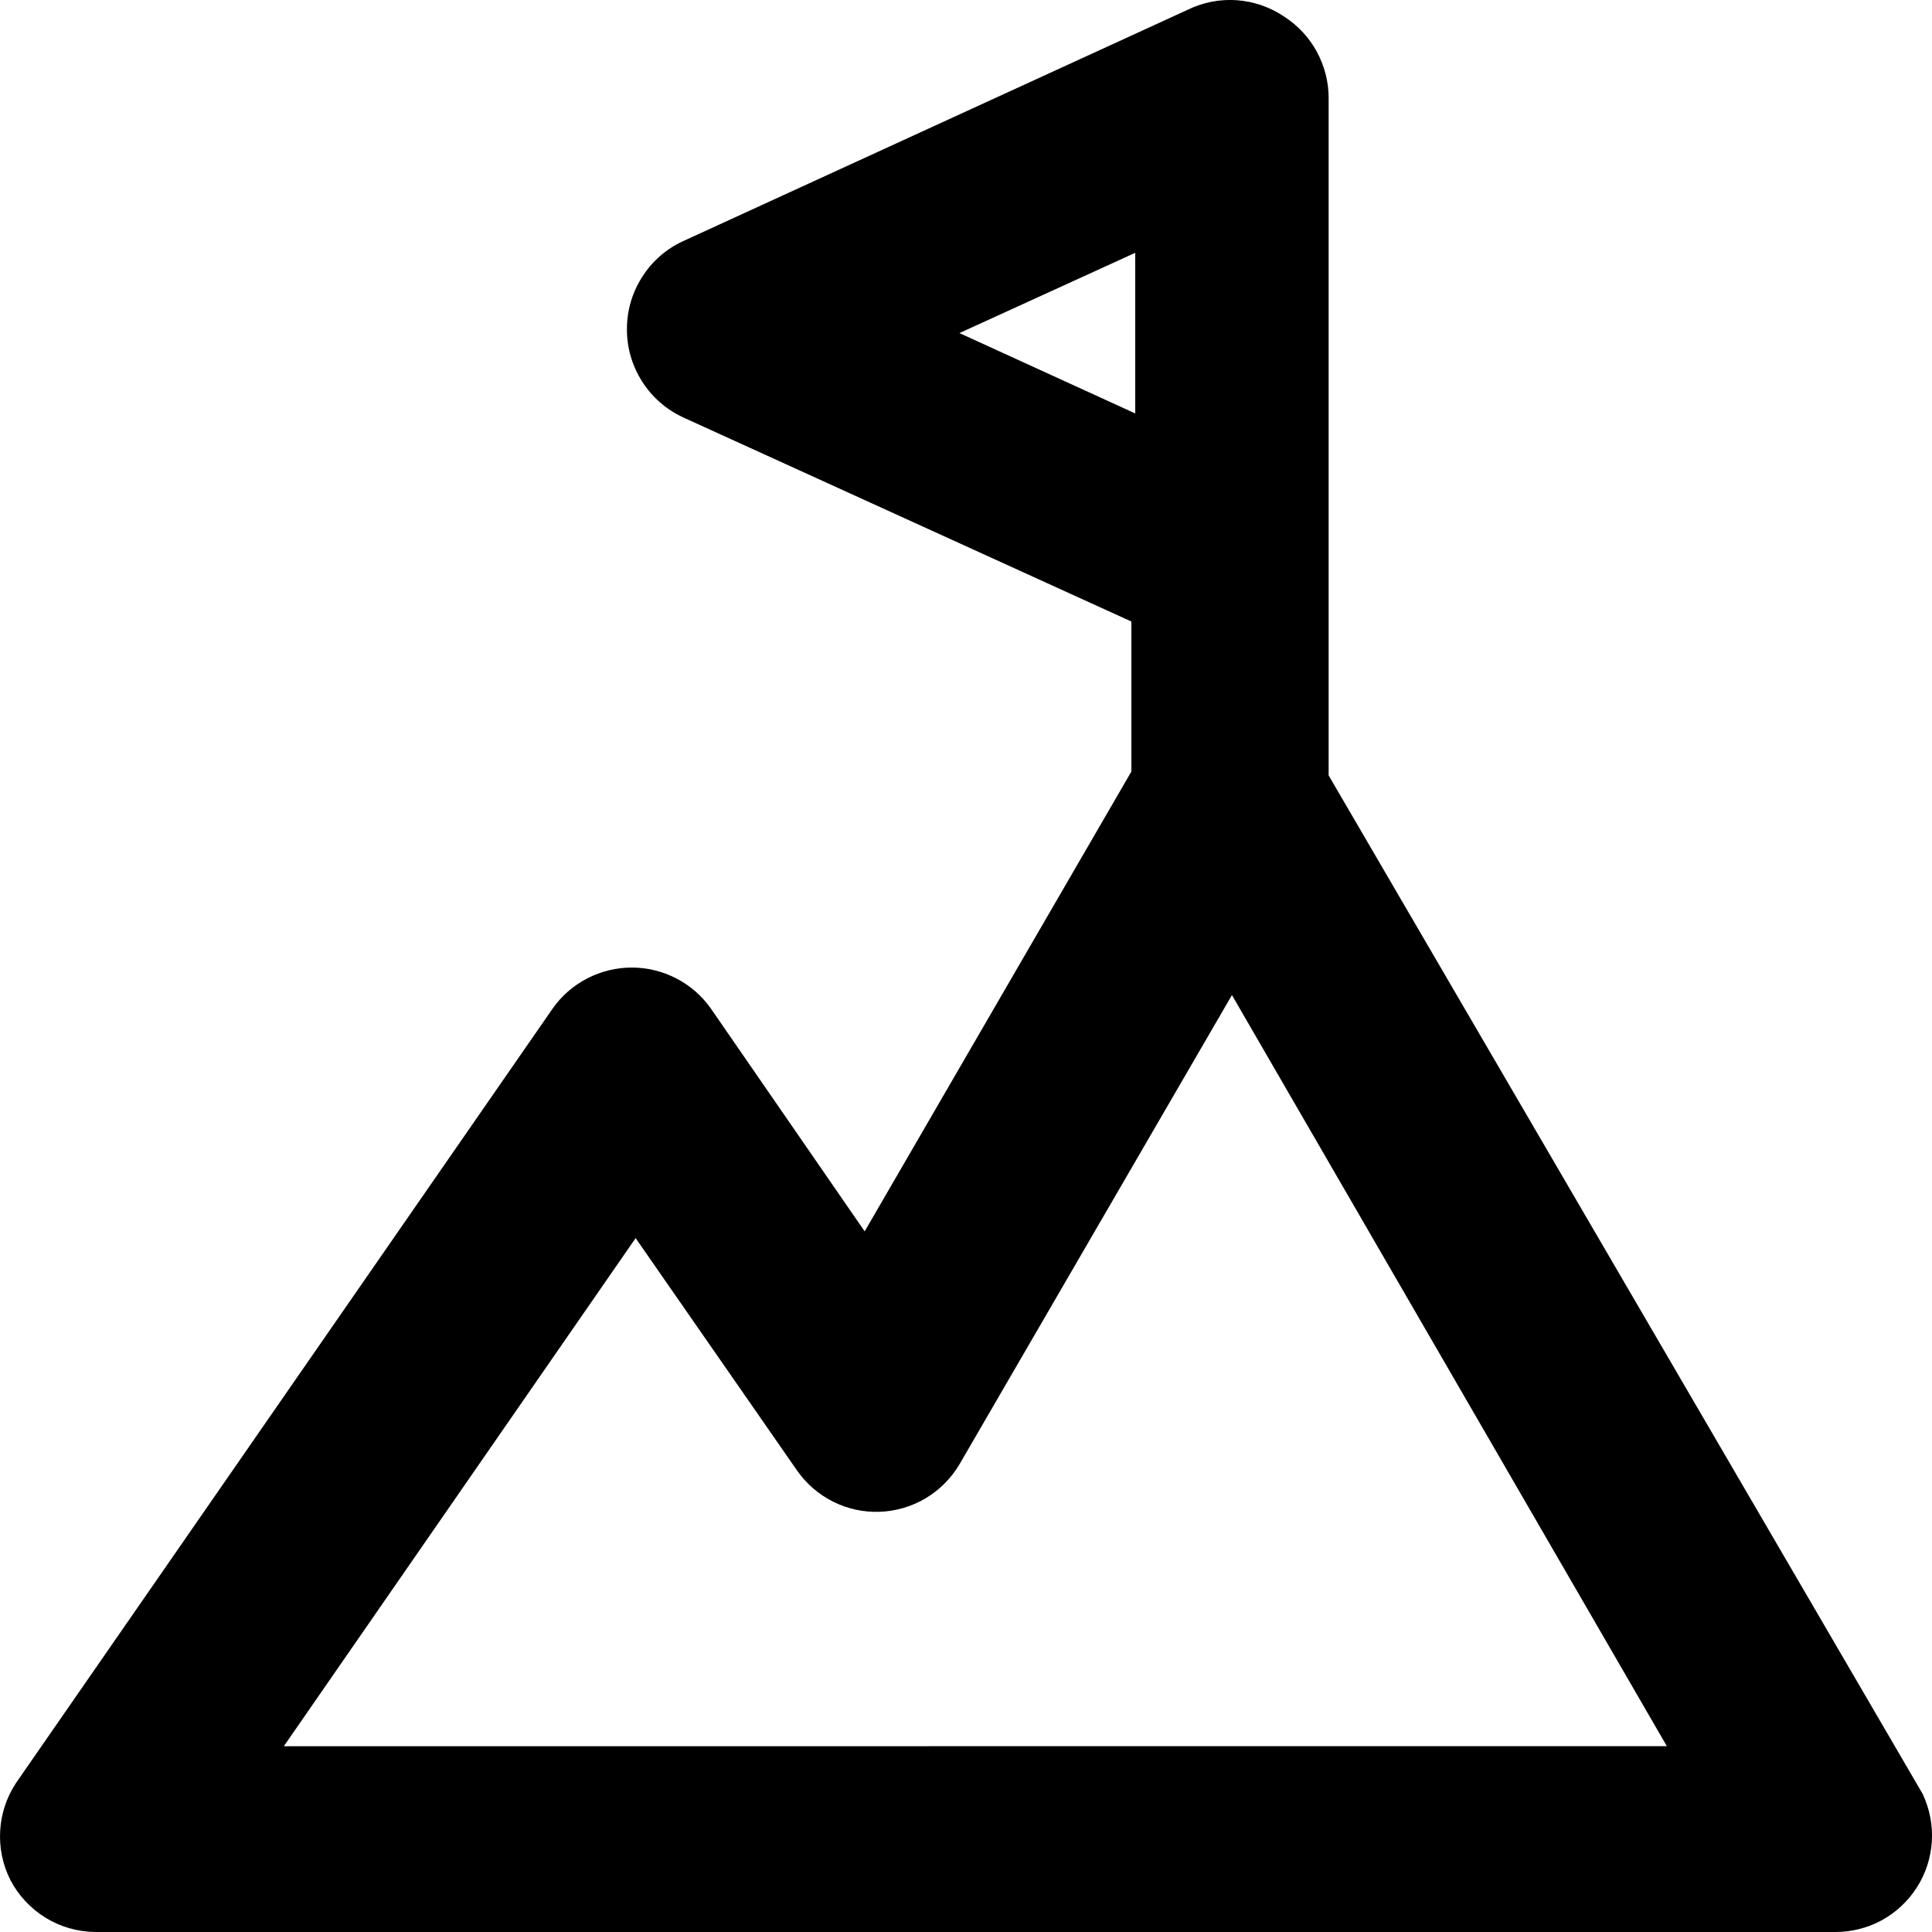
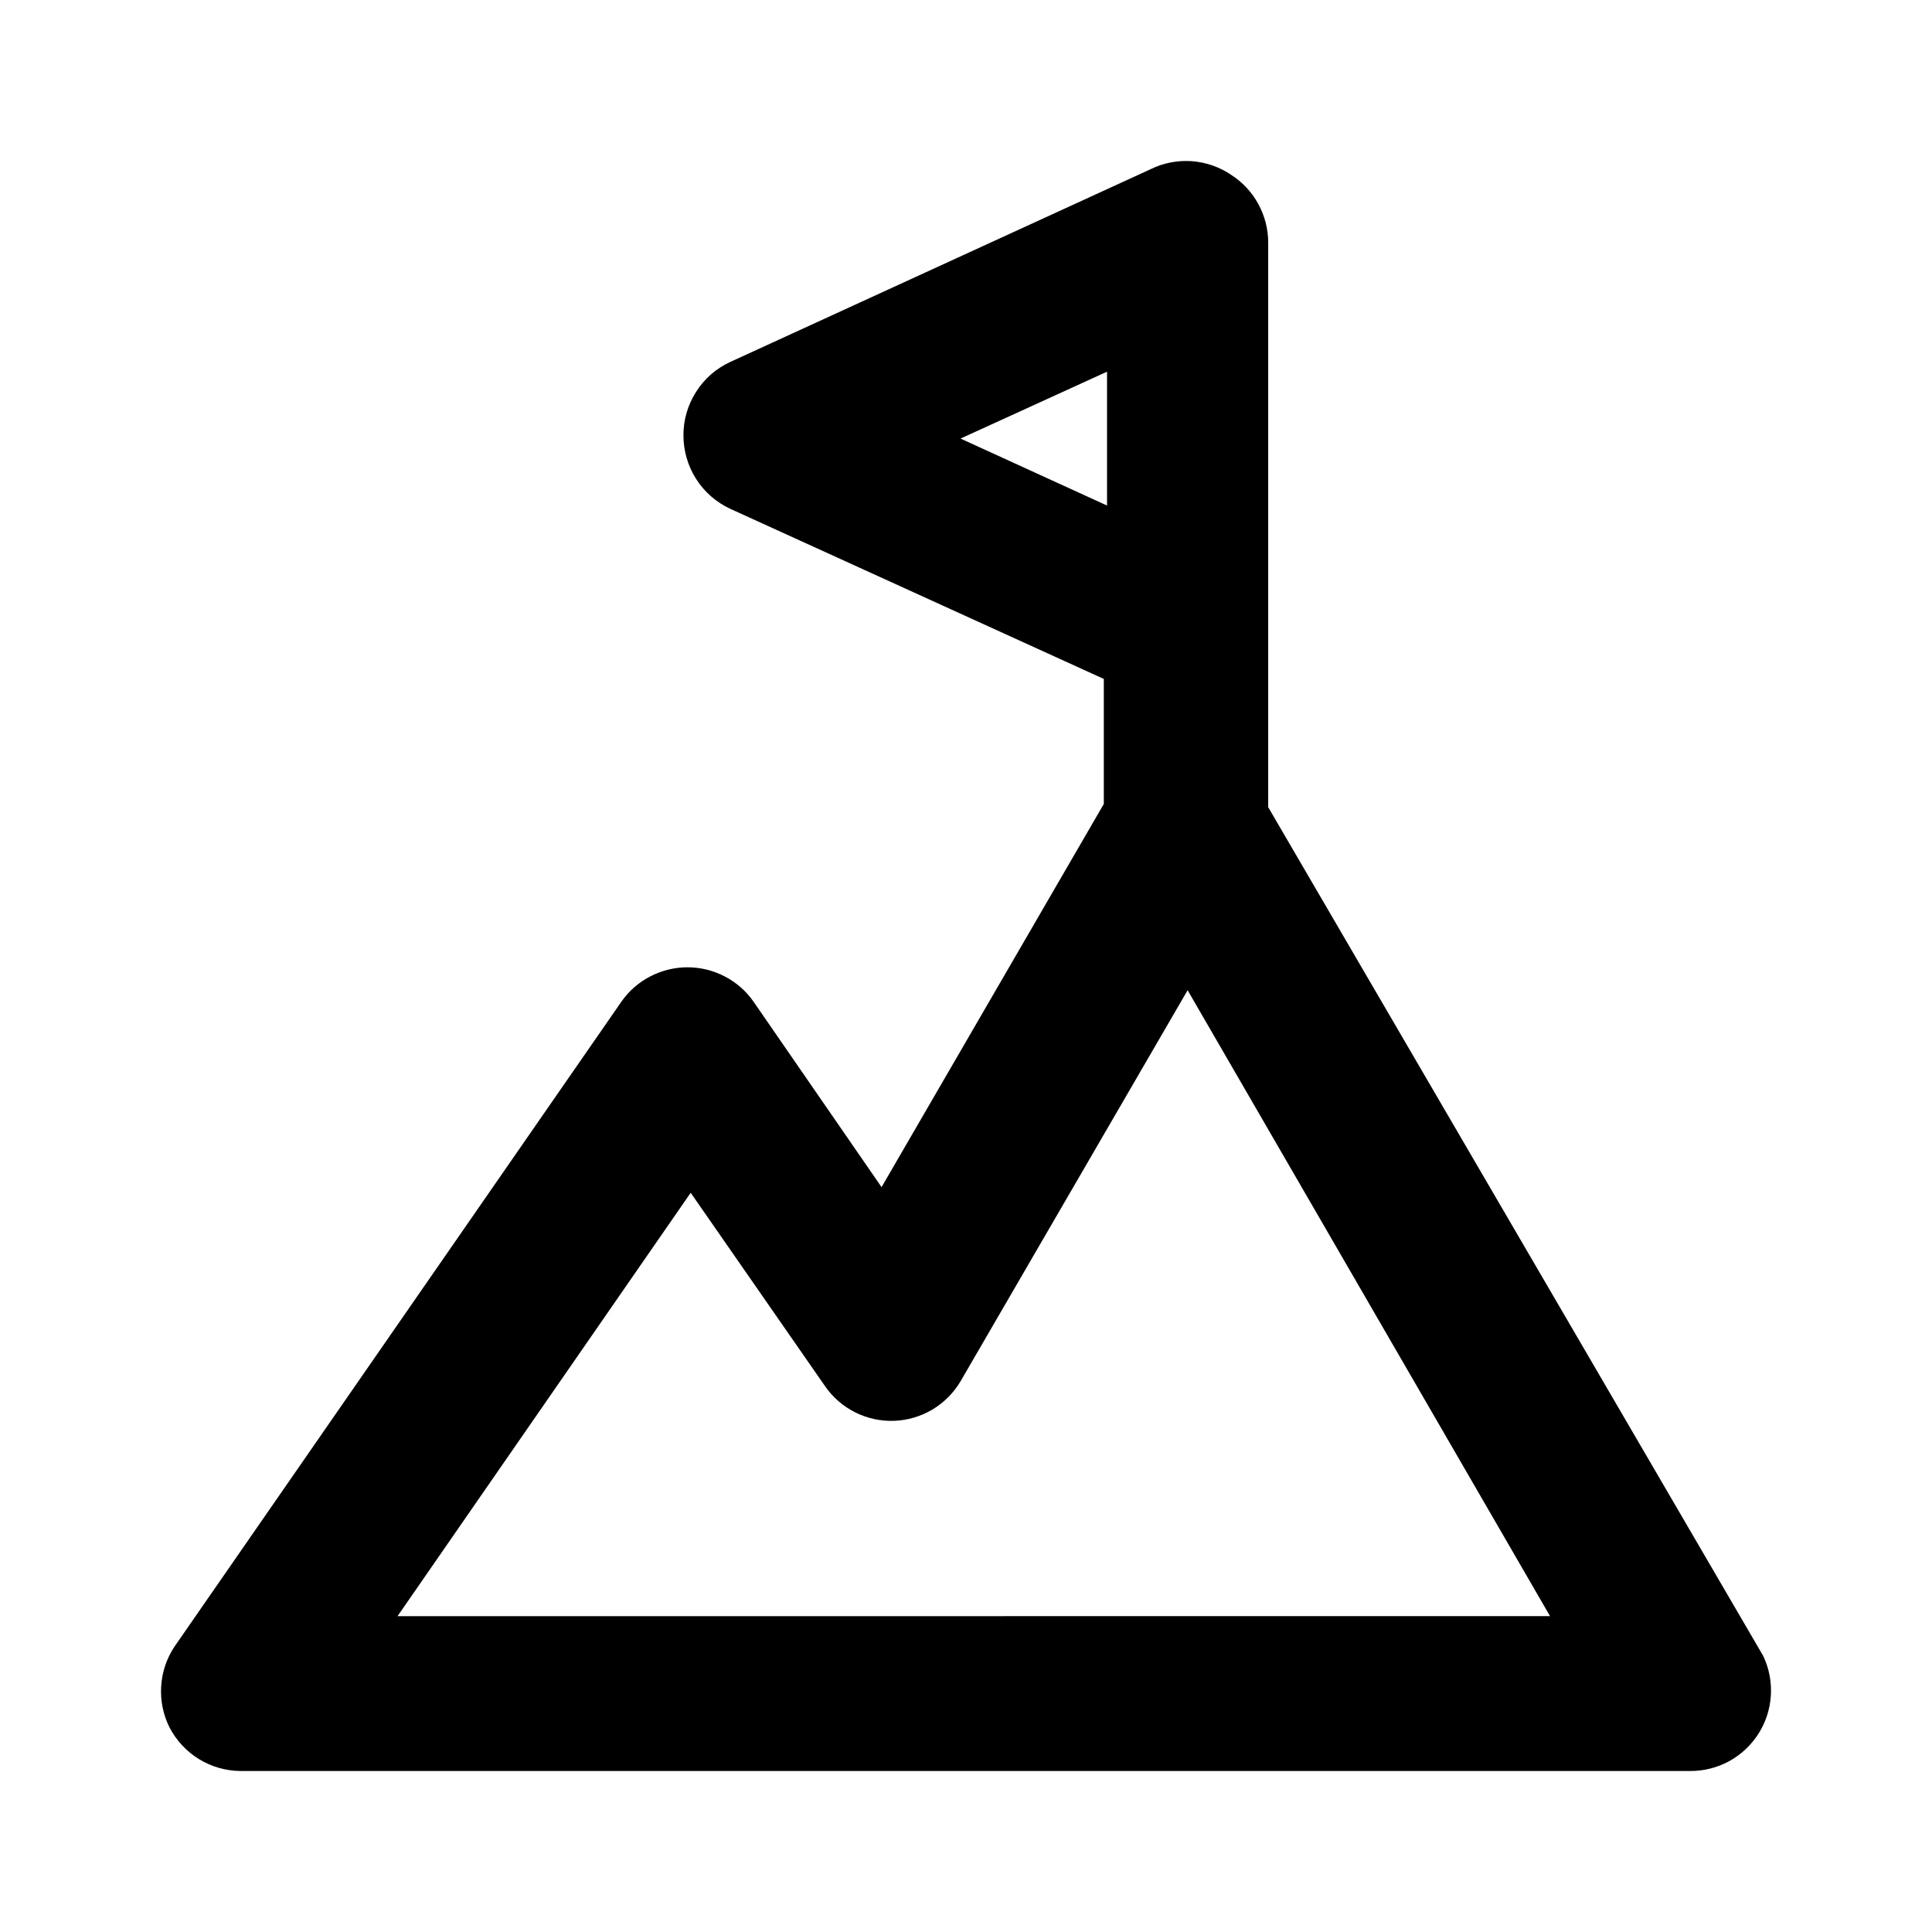
- <svg xmlns="http://www.w3.org/2000/svg" viewBox="0 0 20 20">
-   <path d="M19.907 18.577L13.754 8.027V1.014C13.754 0.846 13.711 0.682 13.631 0.534C13.551 0.387 13.435 0.263 13.294 0.172C13.148 0.073 12.979 0.015 12.803 0.002C12.627 -0.01 12.451 0.024 12.293 0.102L7.07 2.497C6.896 2.577 6.749 2.706 6.647 2.868C6.544 3.029 6.489 3.217 6.49 3.408C6.489 3.6 6.544 3.787 6.647 3.949C6.749 4.11 6.896 4.239 7.07 4.32L11.712 6.434V7.987L8.951 12.747L7.36 10.442C7.267 10.31 7.145 10.203 7.002 10.129C6.859 10.055 6.701 10.016 6.54 10.016C6.379 10.016 6.221 10.055 6.078 10.129C5.935 10.203 5.812 10.31 5.72 10.442L0.166 18.457C0.069 18.604 0.012 18.774 0.002 18.95C-0.009 19.126 0.027 19.301 0.106 19.459C0.19 19.621 0.316 19.756 0.471 19.852C0.626 19.947 0.804 19.998 0.986 20H18.996C19.165 20.001 19.331 19.959 19.479 19.879C19.627 19.798 19.752 19.681 19.843 19.539C19.934 19.397 19.987 19.234 19.998 19.066C20.009 18.898 19.977 18.73 19.906 18.577H19.907ZM11.752 2.617V4.28L9.932 3.448L11.752 2.617ZM2.938 18.077L6.58 12.817L8.25 15.221C8.345 15.358 8.474 15.47 8.624 15.545C8.773 15.62 8.939 15.656 9.107 15.65C9.274 15.644 9.437 15.596 9.581 15.511C9.725 15.425 9.845 15.305 9.931 15.161L12.753 10.301L17.255 18.076L2.938 18.077Z" />
+ <svg xmlns="http://www.w3.org/2000/svg" viewBox="0 0 24 24">
+   <path d="M21.907 20.577L15.754 10.027V3.014C15.754 2.846 15.712 2.682 15.631 2.534C15.551 2.387 15.435 2.263 15.294 2.172C15.148 2.073 14.979 2.015 14.803 2.002C14.627 1.99 14.451 2.024 14.293 2.102L9.07 4.497C8.896 4.577 8.749 4.706 8.647 4.868C8.544 5.029 8.489 5.217 8.49 5.408C8.49 5.6 8.544 5.787 8.647 5.949C8.749 6.11 8.896 6.239 9.07 6.32L13.712 8.434V9.987L10.951 14.747L9.36 12.442C9.268 12.31 9.145 12.203 9.002 12.129C8.859 12.055 8.701 12.016 8.54 12.016C8.379 12.016 8.221 12.055 8.078 12.129C7.935 12.203 7.812 12.31 7.72 12.442L2.166 20.457C2.069 20.604 2.012 20.774 2.002 20.95C1.991 21.126 2.027 21.301 2.106 21.459C2.19 21.621 2.316 21.756 2.471 21.852C2.626 21.947 2.804 21.998 2.986 22H20.996C21.165 22.001 21.331 21.959 21.479 21.879C21.627 21.798 21.752 21.681 21.843 21.539C21.934 21.397 21.987 21.234 21.998 21.066C22.009 20.898 21.978 20.73 21.906 20.577H21.907ZM13.752 4.617V6.28L11.932 5.448L13.752 4.617ZM4.938 20.077L8.58 14.817L10.25 17.221C10.345 17.358 10.474 17.47 10.624 17.545C10.774 17.62 10.94 17.656 11.107 17.65C11.274 17.644 11.437 17.596 11.581 17.511C11.725 17.425 11.845 17.305 11.931 17.161L14.753 12.301L19.255 20.076L4.938 20.077Z" />
</svg>
